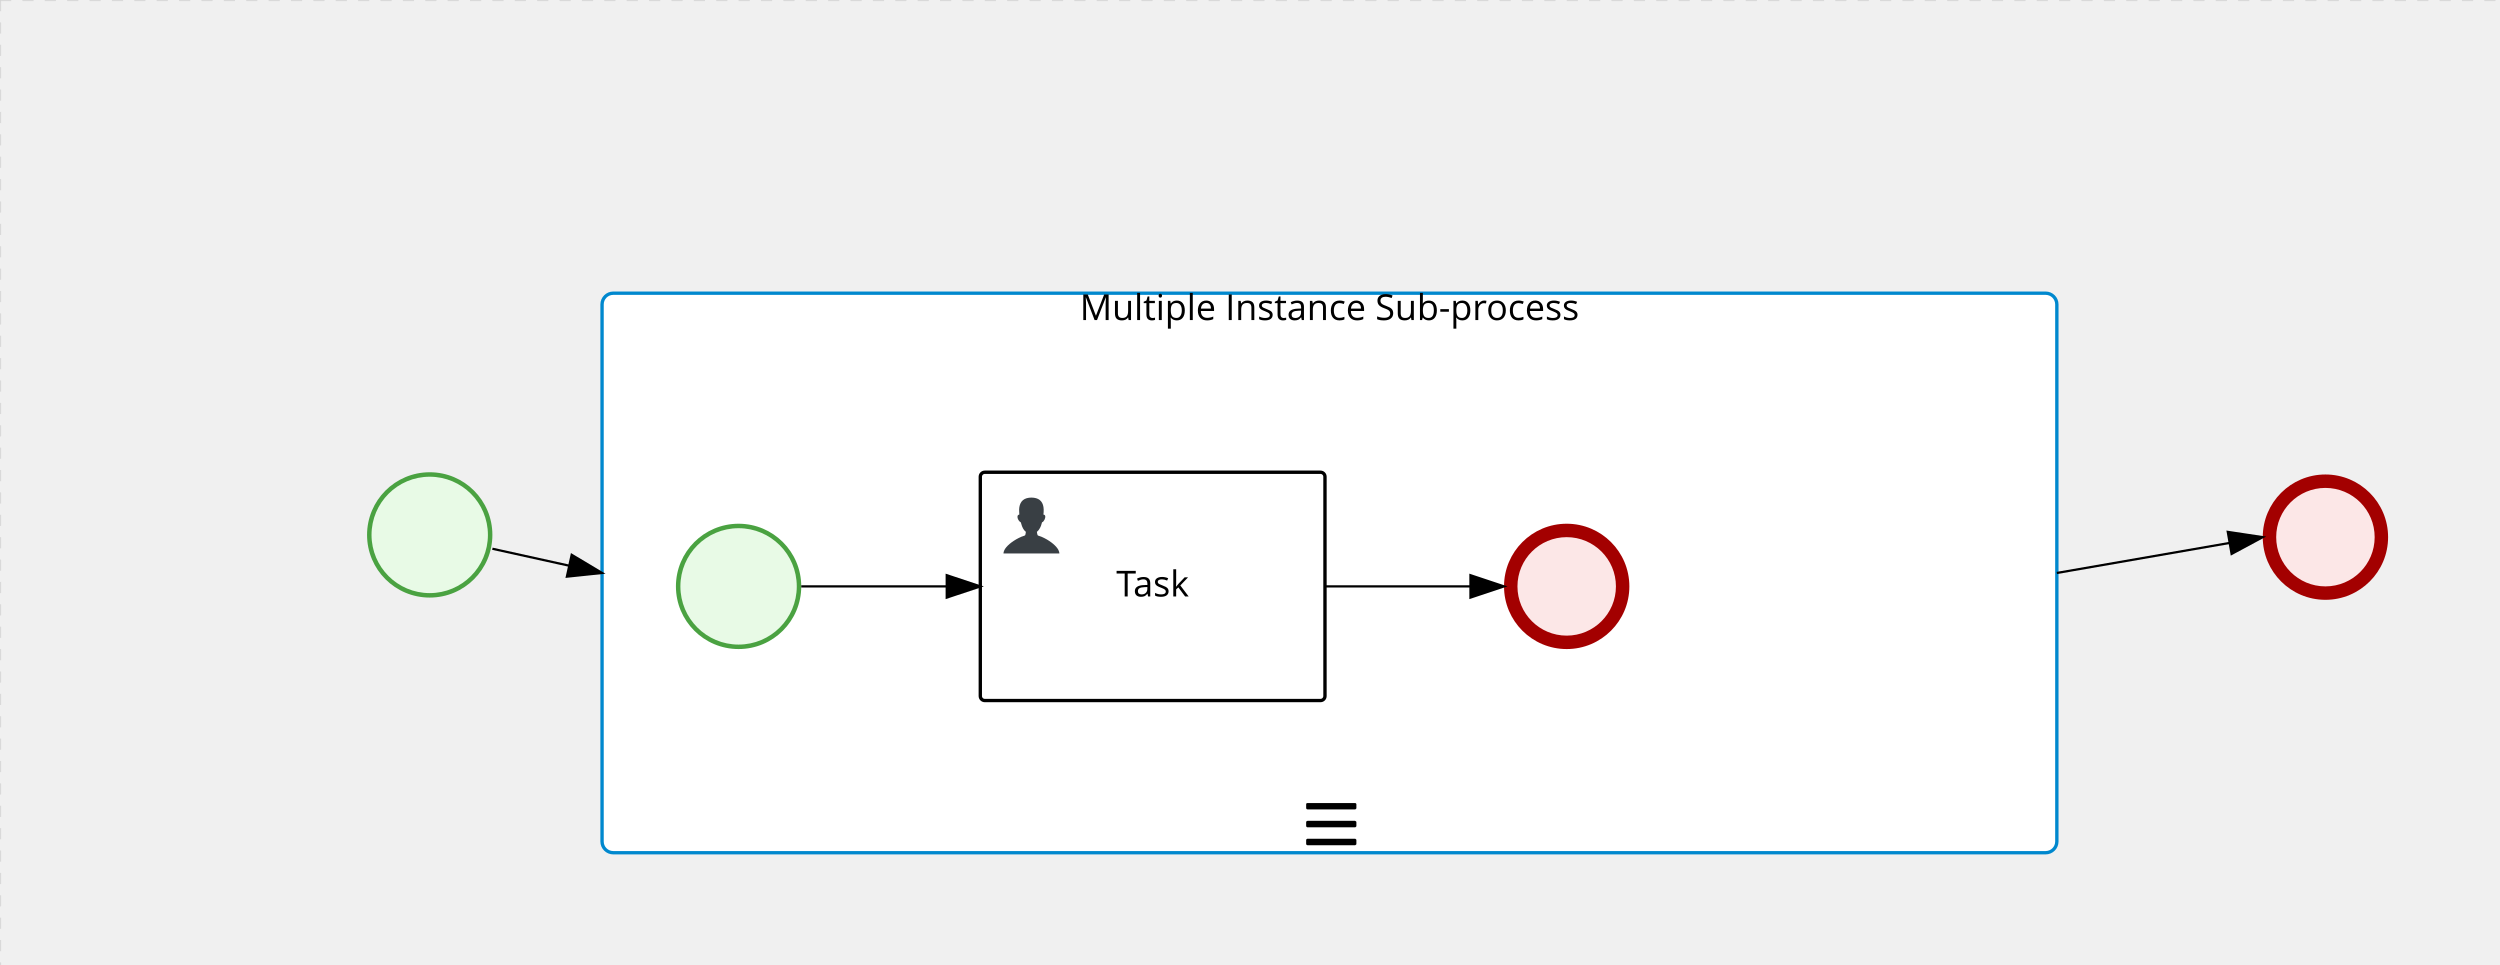
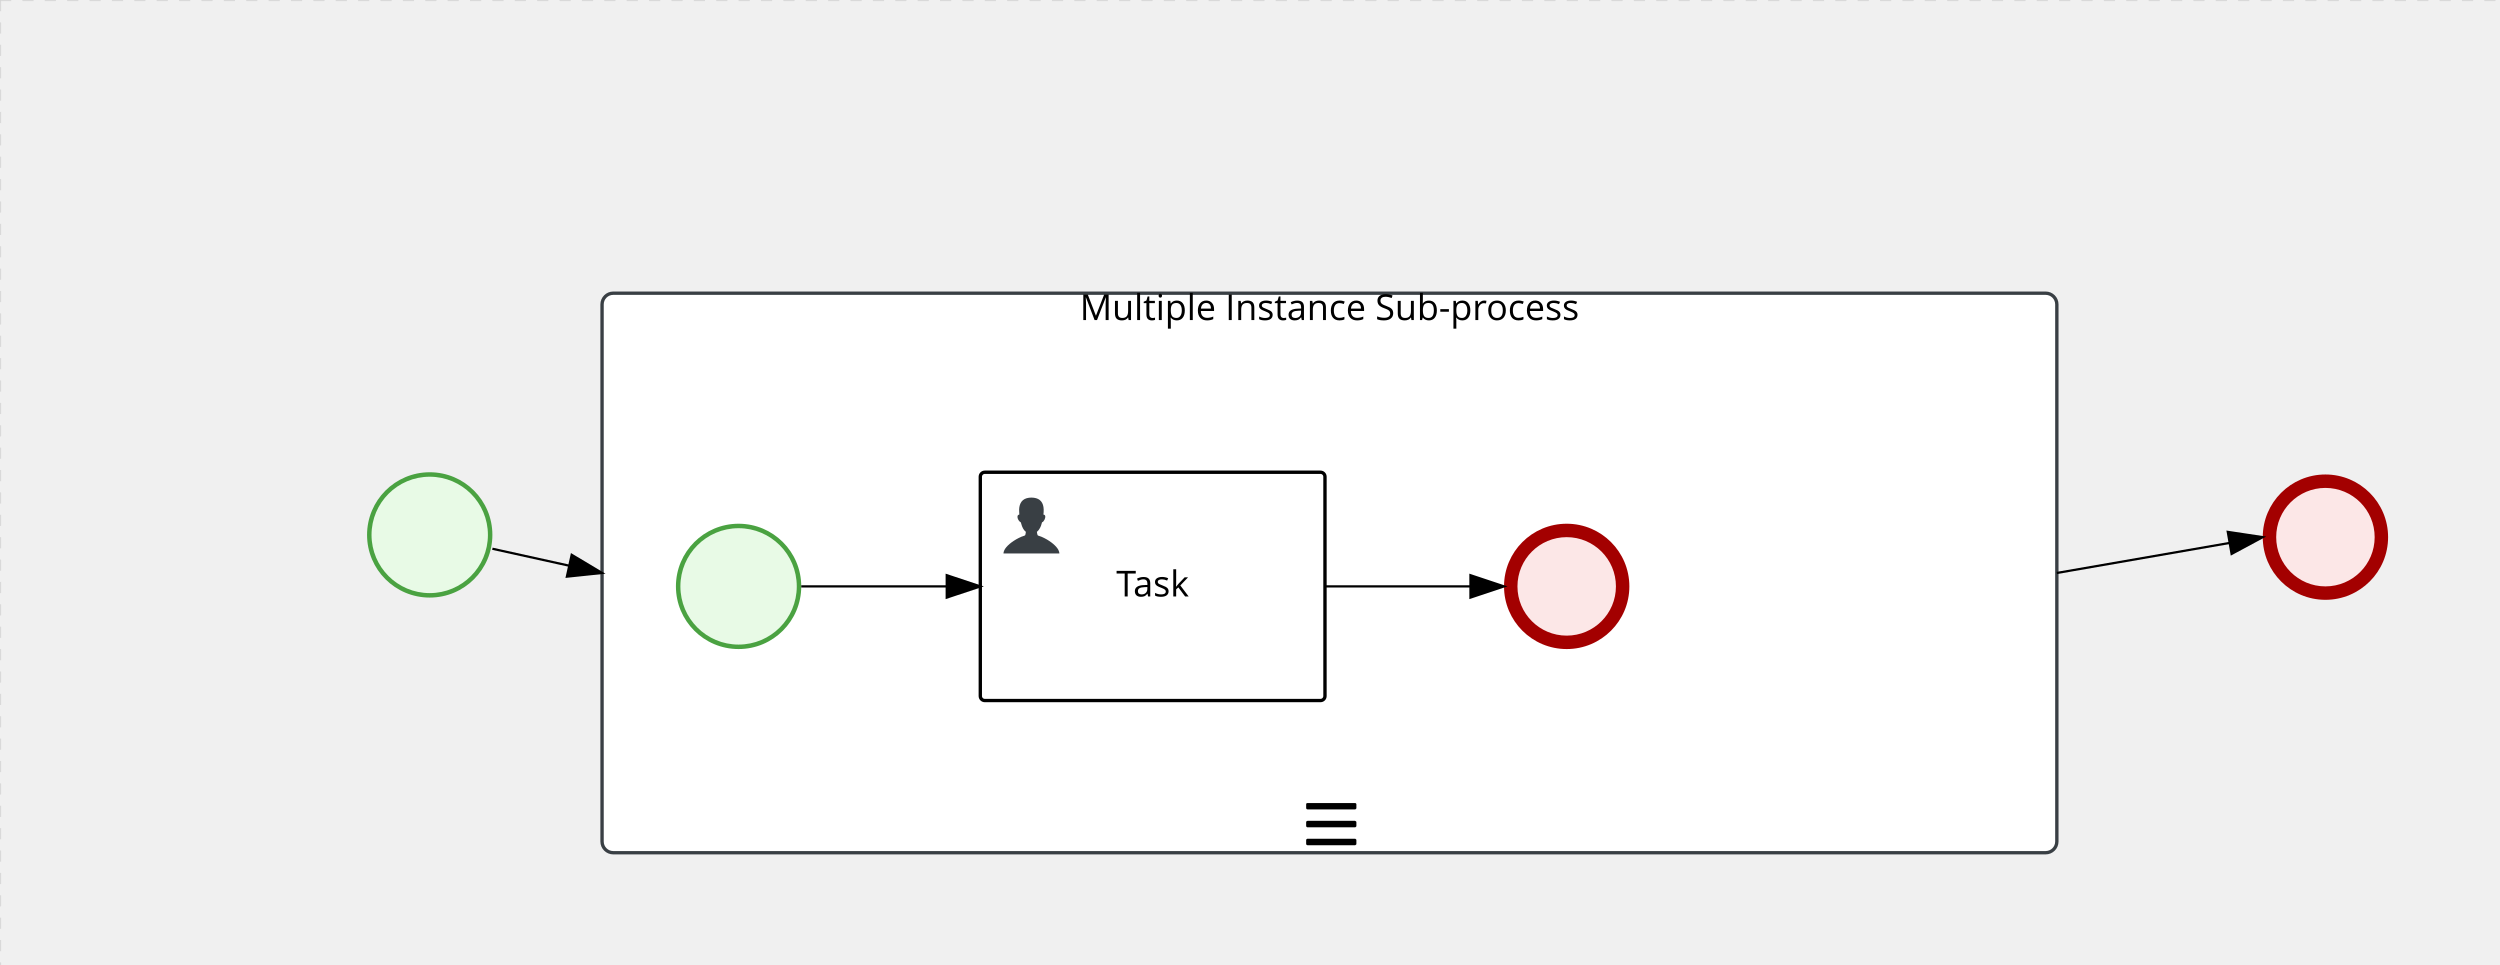
<svg xmlns="http://www.w3.org/2000/svg" version="1.1" width="1117" height="431" viewBox="0 0 1117 431">
  <defs />
  <g transform="matrix(1,0,0,1,0,0)">
    <g>
      <g>
        <g>
          <path fill="none" stroke="#d3d3d3" paint-order="fill stroke markers" d=" M 0 0 L 1200 0" stroke-miterlimit="10" stroke-opacity="0.8" stroke-dasharray="5" />
        </g>
        <g>
          <path fill="none" stroke="#d3d3d3" paint-order="fill stroke markers" d=" M 0 0 L 0 800" stroke-miterlimit="10" stroke-opacity="0.8" stroke-dasharray="5" />
        </g>
      </g>
      <g id="_320C0911-0EDB-49BE-9D72-42FA45FDA121" bpmn2nodeid="_320C0911-0EDB-49BE-9D72-42FA45FDA121" transform="matrix(1,0,0,1,164,211)">
        <g>
          <path fill="none" stroke="none" />
        </g>
        <g transform="matrix(0.125,0,0,0.125,0,0)">
          <g transform="matrix(1,0,0,1,0,0)">
            <path fill="#e8fae6" stroke="none" id="_320C0911-0EDB-49BE-9D72-42FA45FDA121?shapeType=BACKGROUND" paint-order="stroke fill markers" d=" M 0 0 M 444 224 C 444 263.9 434.2 300.8 414.4 334.5 C 394.7 368.2 368 394.9 334.4 414.5 C 300.8 434.1 263.9 444 224 444 C 184.1 444 147.2 434.2 113.5 414.4 C 79.8 394.7 53.1 368 33.5 334.4 C 13.9 300.8 4 263.9 4 224 C 4 184.1 13.8 147.2 33.6 113.5 C 53.4 79.8 80.1 53.1 113.6 33.5 C 147.1 13.9 184.1 4 224 4 C 263.9 4 300.8 13.8 334.5 33.6 C 368.2 53.4 394.9 80.1 414.5 113.6 C 434.1 147.1 444 184.1 444 224 Z" />
          </g>
          <g>
            <g transform="matrix(1,0,0,1,0,0)">
              <g transform="matrix(1,0,0,1,0,0)">
                <path fill="#4aa241" stroke="none" id="_320C0911-0EDB-49BE-9D72-42FA45FDA121?shapeType=BORDER&amp;renderType=FILL" paint-order="stroke fill markers" d=" M 0 0 M 224 0 C 100.3 0 0 100.3 0 224 C 0 347.7 100.3 448 224 448 C 347.7 448 448 347.7 448 224 C 448 100.3 347.7 0 224 0 Z M 0 0 M 224 432 C 109.1 432 16 338.9 16 224 C 16 109.1 109.1 16 224 16 C 338.9 16 432 109.1 432 224 C 432 338.9 338.9 432 224 432 Z" />
              </g>
            </g>
          </g>
        </g>
        <g transform="matrix(1,0,0,1,28,61)" />
      </g>
      <g id="_39D722CC-9A2A-4325-B8B2-E7D4237F2C35" bpmn2nodeid="_39D722CC-9A2A-4325-B8B2-E7D4237F2C35" transform="matrix(1,0,0,1,1011,212)">
        <g>
          <path fill="none" stroke="none" />
        </g>
        <g transform="matrix(0.125,0,0,0.125,0,0)">
          <g transform="matrix(1,0,0,1,0,0)">
            <path fill="#fce7e7" stroke="none" id="_39D722CC-9A2A-4325-B8B2-E7D4237F2C35?shapeType=BACKGROUND" paint-order="stroke fill markers" d=" M 0 0 M 444 224 C 444 263.9 434.2 300.8 414.4 334.5 C 394.7 368.2 368 394.9 334.4 414.5 C 300.8 434.1 263.9 444 224 444 C 184.1 444 147.2 434.2 113.5 414.4 C 79.8 394.7 53.1 368 33.5 334.4 C 13.9 300.8 4 263.9 4 224 C 4 184.1 13.8 147.2 33.6 113.5 C 53.4 79.8 80.1 53.1 113.6 33.5 C 147.1 13.9 184.1 4 224 4 C 263.9 4 300.8 13.8 334.5 33.6 C 368.2 53.4 394.9 80.1 414.5 113.6 C 434.1 147.1 444 184.1 444 224 Z" />
          </g>
          <g>
            <g transform="matrix(1,0,0,1,0,0)">
              <g transform="matrix(1,0,0,1,0,0)">
                <path fill="#a30000" stroke="none" id="_39D722CC-9A2A-4325-B8B2-E7D4237F2C35?shapeType=BORDER&amp;renderType=FILL" paint-order="stroke fill markers" d=" M 0 0 M 224 0 C 100.3 0 0 100.3 0 224 C 0 347.7 100.3 448 224 448 C 347.7 448 448 347.7 448 224 C 448 100.3 347.7 0 224 0 Z M 0 0 M 224 400 C 126.8 400 48 321.2 48 224 C 48 126.8 126.8 48 224 48 C 321.2 48 400 126.8 400 224 C 400 321.2 321.2 400 224 400 Z" />
              </g>
            </g>
          </g>
        </g>
        <g transform="matrix(1,0,0,1,28,61)" />
      </g>
-       <g transform="matrix(1,0,0,1,164,211)" />
-       <g transform="matrix(1,0,0,1,1011,212)" />
      <g id="_C1180915-94DA-4AF8-B512-E4F42AA0FD06" bpmn2nodeid="_C1180915-94DA-4AF8-B512-E4F42AA0FD06" transform="matrix(1,0,0,1,269,131)">
        <g>
          <path fill="none" stroke="none" />
        </g>
        <g transform="matrix(1,0,0,1,0,0)">
          <path fill="#ffffff" stroke="none" id="_C1180915-94DA-4AF8-B512-E4F42AA0FD06?shapeType=BACKGROUND" paint-order="stroke fill markers" d=" M 5 0 L 645 0 L 645 0 A 5 5 0 0 1 650 5 L 650 245 L 650 245 A 5 5 0 0 1 645 250 L 5 250 L 5 250 A 5 5 0 0 1 0 245 L 0 5 L 0 5 A 5 5 0 0 1 5 0 Z" />
        </g>
        <g transform="matrix(1,0,0,1,0,0)">
-           <path fill="none" stroke="rgb(0,136,206)" id="_C1180915-94DA-4AF8-B512-E4F42AA0FD06?shapeType=BORDER&amp;renderType=STROKE" paint-order="fill stroke markers" d=" M 5 0 L 645 0 L 645 0 A 5 5 0 0 1 650 5 L 650 245 L 650 245 A 5 5 0 0 1 645 250 L 5 250 L 5 250 A 5 5 0 0 1 0 245 L 0 5 L 0 5 A 5 5 0 0 1 5 0 Z" stroke-miterlimit="10" stroke-width="1.5" stroke-dasharray="" />
+           <path fill="none" stroke="#393f44" id="_C1180915-94DA-4AF8-B512-E4F42AA0FD06?shapeType=BORDER&amp;renderType=STROKE" paint-order="fill stroke markers" d=" M 5 0 L 645 0 L 645 0 A 5 5 0 0 1 650 5 L 650 245 L 650 245 A 5 5 0 0 1 645 250 L 5 250 L 5 250 A 5 5 0 0 1 0 245 L 0 5 L 0 5 A 5 5 0 0 1 5 0 Z" stroke-miterlimit="10" stroke-width="1.5" stroke-dasharray="" />
        </g>
        <g transform="matrix(1,0,0,1,28,17)">
          <g transform="matrix(0.05,0,0,0.05,285,209)">
            <g transform="matrix(1,0,0,1,0,0)">
              <path fill="none" stroke="none" />
            </g>
            <g transform="matrix(1,0,0,1,0,0)">
              <path fill="#000000" stroke="#000000" id="_C1180915-94DA-4AF8-B512-E4F42AA0FD06_multipleInstanceIconSequential" paint-order="fill stroke markers" d=" M 0 0 M 468 92 L 44 92 C 37.4 92 32 86.6 32 80 L 32 48 C 32 41.4 37.4 36 44 36 L 468 36 C 474.6 36 480 41.4 480 48 L 480 80 C 480 86.6 474.6 92 468 92 Z M 0 0 M 468 252 L 44 252 C 37.4 252 32 246.6 32 240 L 32 208 C 32 201.4 37.4 196 44 196 L 468 196 C 474.6 196 480 201.4 480 208 L 480 240 C 480 246.6 474.6 252 468 252 Z M 0 0 M 468 412 L 44 412 C 37.4 412 32 406.6 32 400 L 32 368 C 32 361.4 37.4 356 44 356 L 468 356 C 474.6 356 480 361.4 480 368 L 480 400 C 480 406.6 474.6 412 468 412 Z" stroke-miterlimit="10" stroke-dasharray="" />
            </g>
          </g>
        </g>
        <g transform="matrix(1,0,0,1,213.4414,0)">
          <text fill="#000000" stroke="none" font-family="Open Sans" font-size="12pt" font-style="normal" font-weight="normal" text-decoration="normal" x="111.559" y="12" text-anchor="middle" dominant-baseline="alphabetic">Multiple Instance Sub-process</text>
+         </g>
+         <g id="_419B08E7-EE25-442E-8094-FFAB71D5A0B3" bpmn2nodeid="_419B08E7-EE25-442E-8094-FFAB71D5A0B3" transform="matrix(1,0,0,1,403,103)">
+           <g>
+             <path fill="none" stroke="none" />
+           </g>
+           <g transform="matrix(0.125,0,0,0.125,0,0)">
+             <g transform="matrix(1,0,0,1,0,0)">
+               <path fill="#fce7e7" stroke="none" id="_419B08E7-EE25-442E-8094-FFAB71D5A0B3?shapeType=BACKGROUND" paint-order="stroke fill markers" d=" M 0 0 M 444 224 C 444 263.9 434.2 300.8 414.4 334.5 C 394.7 368.2 368 394.9 334.4 414.5 C 300.8 434.1 263.9 444 224 444 C 184.1 444 147.2 434.2 113.5 414.4 C 79.8 394.7 53.1 368 33.5 334.4 C 13.9 300.8 4 263.9 4 224 C 4 184.1 13.8 147.2 33.6 113.5 C 53.4 79.8 80.1 53.1 113.6 33.5 C 147.1 13.9 184.1 4 224 4 C 263.9 4 300.8 13.8 334.5 33.6 C 368.2 53.4 394.9 80.1 414.5 113.6 C 434.1 147.1 444 184.1 444 224 Z" />
+             </g>
+             <g>
+               <g transform="matrix(1,0,0,1,0,0)">
+                 <g transform="matrix(1,0,0,1,0,0)">
+                   <path fill="#a30000" stroke="none" id="_419B08E7-EE25-442E-8094-FFAB71D5A0B3?shapeType=BORDER&amp;renderType=FILL" paint-order="stroke fill markers" d=" M 0 0 M 224 0 C 100.3 0 0 100.3 0 224 C 0 347.7 100.3 448 224 448 C 347.7 448 448 347.7 448 224 C 448 100.3 347.7 0 224 0 Z M 0 0 M 224 400 C 126.8 400 48 321.2 48 224 C 48 126.8 126.8 48 224 48 C 321.2 48 400 126.8 400 224 C 400 321.2 321.2 400 224 400 Z" />
+                 </g>
+               </g>
+             </g>
+           </g>
+           <g transform="matrix(1,0,0,1,28,61)" />
+         </g>
+         <g id="_609AA40D-FC9D-413D-B6D1-ACE22F936E67" bpmn2nodeid="_609AA40D-FC9D-413D-B6D1-ACE22F936E67" transform="matrix(1,0,0,1,33,103)">
+           <g>
+             <path fill="none" stroke="none" />
+           </g>
+           <g transform="matrix(0.125,0,0,0.125,0,0)">
+             <g transform="matrix(1,0,0,1,0,0)">
+               <path fill="#e8fae6" stroke="none" id="_609AA40D-FC9D-413D-B6D1-ACE22F936E67?shapeType=BACKGROUND" paint-order="stroke fill markers" d=" M 0 0 M 444 224 C 444 263.9 434.2 300.8 414.4 334.5 C 394.7 368.2 368 394.9 334.4 414.5 C 300.8 434.1 263.9 444 224 444 C 184.1 444 147.2 434.2 113.5 414.4 C 79.8 394.7 53.1 368 33.5 334.4 C 13.9 300.8 4 263.9 4 224 C 4 184.1 13.8 147.2 33.6 113.5 C 53.4 79.8 80.1 53.1 113.6 33.5 C 147.1 13.9 184.1 4 224 4 C 263.9 4 300.8 13.8 334.5 33.6 C 368.2 53.4 394.9 80.1 414.5 113.6 C 434.1 147.1 444 184.1 444 224 Z" />
+             </g>
+             <g>
+               <g transform="matrix(1,0,0,1,0,0)">
+                 <g transform="matrix(1,0,0,1,0,0)">
+                   <path fill="#4aa241" stroke="none" id="_609AA40D-FC9D-413D-B6D1-ACE22F936E67?shapeType=BORDER&amp;renderType=FILL" paint-order="stroke fill markers" d=" M 0 0 M 224 0 C 100.3 0 0 100.3 0 224 C 0 347.7 100.3 448 224 448 C 347.7 448 448 347.7 448 224 C 448 100.3 347.7 0 224 0 Z M 0 0 M 224 432 C 109.1 432 16 338.9 16 224 C 16 109.1 109.1 16 224 16 C 338.9 16 432 109.1 432 224 C 432 338.9 338.9 432 224 432 Z" />
+                 </g>
+               </g>
+             </g>
+           </g>
+           <g transform="matrix(1,0,0,1,28,61)" />
        </g>
        <g id="_6C4B04F7-E505-4A17-A5B5-D7A267E1E901" bpmn2nodeid="_6C4B04F7-E505-4A17-A5B5-D7A267E1E901" transform="matrix(1,0,0,1,169,80)">
          <g>
            <path fill="none" stroke="none" />
          </g>
          <g transform="matrix(1,0,0,1,0,0)">
            <path fill="#ffffff" stroke="none" id="_6C4B04F7-E505-4A17-A5B5-D7A267E1E901?shapeType=BACKGROUND" paint-order="stroke fill markers" d=" M 2 0 L 152 0 L 152 0 A 2 2 0 0 1 154 2 L 154 100 L 154 100 A 2 2 0 0 1 152 102 L 2 102 L 2 102 A 2 2 0 0 1 0 100 L 0 2 L 0 2 A 2 2 0 0 1 2 0 Z" />
          </g>
          <g transform="matrix(1,0,0,1,0,0)">
            <path fill="none" stroke="#000000" id="_6C4B04F7-E505-4A17-A5B5-D7A267E1E901?shapeType=BORDER&amp;renderType=STROKE" paint-order="fill stroke markers" d=" M 2 0 L 152 0 L 152 0 A 2 2 0 0 1 154 2 L 154 100 L 154 100 A 2 2 0 0 1 152 102 L 2 102 L 2 102 A 2 2 0 0 1 0 100 L 0 2 L 0 2 A 2 2 0 0 1 2 0 Z" stroke-miterlimit="10" stroke-width="1.5" stroke-dasharray="" />
          </g>
          <g>
            <g transform="matrix(0.06,0,0,0.06,9.4,9.4)">
              <g transform="matrix(1,0,0,1,0,0)">
                <path fill="#393f44" stroke="none" id="_6C4B04F7-E505-4A17-A5B5-D7A267E1E901_task__Rp8r__WReX" paint-order="stroke fill markers" d=" M 0 0 M 16 445.21 C 16 440.869 18.784 431.129 22.001 424.217 C 35.768 394.64 77.283 359.28 129 333.084 C 144.516 325.224 157.347 319.964 167.807 317.174 C 171.932 316.074 175.729 314.414 176.525 313.363 C 178.894 310.234 180.914 302.908 181.727 294.5 L 182.5 286.5 L 178.507 283.455 C 166.303 274.146 154.284 251.678 148.04 226.5 C 145.611 216.707 145.056 215.462 142.984 215.158 C 141.703 214.97 138.083 212.243 134.939 209.099 C 123.233 197.393 116.891 177.376 121.44 166.49 C 123.002 162.751 128.155 159.01 131.75 159.004 C 134.448 159 134.471 158.603 132.914 138.788 C 130.927 113.496 134.279 92.265 143.132 74.076 C 152.232 55.38 167.569 42.882 189.049 36.66 C 210.203 30.532 237.797 30.532 258.951 36.66 C 300.042 48.563 318.958 83.806 314.955 141 C 314.32 150.075 313.624 157.788 313.409 158.14 C 313.194 158.493 314.575 159.073 316.479 159.43 C 328.929 161.766 330.986 177.018 321.496 196.621 C 316.903 206.109 309.357 214.508 304.817 215.185 C 303.023 215.453 302.293 217.146 299.943 226.5 C 296.659 239.567 294.474 245.305 287.948 257.995 C 282.491 268.606 273.035 281.109 268.108 284.229 L 264.871 286.278 L 265.518 292.889 C 266.345 301.33 268.639 309.871 270.877 312.837 C 272.067 314.415 275.002 315.79 280.063 317.139 C 291.069 320.075 303.617 325.274 321 334.102 C 369.815 358.891 410.848 393.758 425.032 422.5 C 429.07 430.682 432 440.232 432 445.21 L 432 448 L 224 448 L 16 448 L 16 445.21 Z" />
              </g>
            </g>
          </g>
          <g transform="matrix(1,0,0,1,4.04,13.68)">
            <g transform="matrix(0.04,0,0,0.04,63.36,69.12)">
              <g transform="matrix(1,0,0,1,0,0)">
                <path fill="none" stroke="none" />
              </g>
              <g transform="matrix(1,0,0,1,0,0)">
                <path fill="none" stroke="none" />
              </g>
            </g>
          </g>
          <g transform="matrix(1,0,0,1,60.75,43.5)">
            <text fill="#000000" stroke="none" font-family="Open Sans" font-size="12pt" font-style="normal" font-weight="normal" text-decoration="normal" x="16.25" y="12" text-anchor="middle" dominant-baseline="alphabetic">Task</text>
          </g>
        </g>
-         <g id="_609AA40D-FC9D-413D-B6D1-ACE22F936E67" bpmn2nodeid="_609AA40D-FC9D-413D-B6D1-ACE22F936E67" transform="matrix(1,0,0,1,33,103)">
-           <g>
-             <path fill="none" stroke="none" />
-           </g>
-           <g transform="matrix(0.125,0,0,0.125,0,0)">
-             <g transform="matrix(1,0,0,1,0,0)">
-               <path fill="#e8fae6" stroke="none" id="_609AA40D-FC9D-413D-B6D1-ACE22F936E67?shapeType=BACKGROUND" paint-order="stroke fill markers" d=" M 0 0 M 444 224 C 444 263.9 434.2 300.8 414.4 334.5 C 394.7 368.2 368 394.9 334.4 414.5 C 300.8 434.1 263.9 444 224 444 C 184.1 444 147.2 434.2 113.5 414.4 C 79.8 394.7 53.1 368 33.5 334.4 C 13.9 300.8 4 263.9 4 224 C 4 184.1 13.8 147.2 33.6 113.5 C 53.4 79.8 80.1 53.1 113.6 33.5 C 147.1 13.9 184.1 4 224 4 C 263.9 4 300.8 13.8 334.5 33.6 C 368.2 53.4 394.9 80.1 414.5 113.6 C 434.1 147.1 444 184.1 444 224 Z" />
-             </g>
-             <g>
-               <g transform="matrix(1,0,0,1,0,0)">
-                 <g transform="matrix(1,0,0,1,0,0)">
-                   <path fill="#4aa241" stroke="none" id="_609AA40D-FC9D-413D-B6D1-ACE22F936E67?shapeType=BORDER&amp;renderType=FILL" paint-order="stroke fill markers" d=" M 0 0 M 224 0 C 100.3 0 0 100.3 0 224 C 0 347.7 100.3 448 224 448 C 347.7 448 448 347.7 448 224 C 448 100.3 347.7 0 224 0 Z M 0 0 M 224 432 C 109.1 432 16 338.9 16 224 C 16 109.1 109.1 16 224 16 C 338.9 16 432 109.1 432 224 C 432 338.9 338.9 432 224 432 Z" />
-                 </g>
-               </g>
-             </g>
-           </g>
-           <g transform="matrix(1,0,0,1,28,61)" />
+       </g>
+       <g id="_AC910091-EAEC-4DE7-A49D-A9A20346E7DF" bpmn2nodeid="_AC910091-EAEC-4DE7-A49D-A9A20346E7DF">
+         <g>
+           <path fill="none" stroke="#000000" paint-order="fill stroke markers" d=" M 358 262 L 423 262" stroke-miterlimit="10" stroke-dasharray="" />
        </g>
-         <g id="_419B08E7-EE25-442E-8094-FFAB71D5A0B3" bpmn2nodeid="_419B08E7-EE25-442E-8094-FFAB71D5A0B3" transform="matrix(1,0,0,1,403,103)">
-           <g>
-             <path fill="none" stroke="none" />
-           </g>
-           <g transform="matrix(0.125,0,0,0.125,0,0)">
-             <g transform="matrix(1,0,0,1,0,0)">
-               <path fill="#fce7e7" stroke="none" id="_419B08E7-EE25-442E-8094-FFAB71D5A0B3?shapeType=BACKGROUND" paint-order="stroke fill markers" d=" M 0 0 M 444 224 C 444 263.9 434.2 300.8 414.4 334.5 C 394.7 368.2 368 394.9 334.4 414.5 C 300.8 434.1 263.9 444 224 444 C 184.1 444 147.2 434.2 113.5 414.4 C 79.8 394.7 53.1 368 33.5 334.4 C 13.9 300.8 4 263.9 4 224 C 4 184.1 13.8 147.2 33.6 113.5 C 53.4 79.8 80.1 53.1 113.6 33.5 C 147.1 13.9 184.1 4 224 4 C 263.9 4 300.8 13.8 334.5 33.6 C 368.2 53.4 394.9 80.1 414.5 113.6 C 434.1 147.1 444 184.1 444 224 Z" />
-             </g>
-             <g>
-               <g transform="matrix(1,0,0,1,0,0)">
-                 <g transform="matrix(1,0,0,1,0,0)">
-                   <path fill="#a30000" stroke="none" id="_419B08E7-EE25-442E-8094-FFAB71D5A0B3?shapeType=BORDER&amp;renderType=FILL" paint-order="stroke fill markers" d=" M 0 0 M 224 0 C 100.3 0 0 100.3 0 224 C 0 347.7 100.3 448 224 448 C 347.7 448 448 347.7 448 224 C 448 100.3 347.7 0 224 0 Z M 0 0 M 224 400 C 126.8 400 48 321.2 48 224 C 48 126.8 126.8 48 224 48 C 321.2 48 400 126.8 400 224 C 400 321.2 321.2 400 224 400 Z" />
-                 </g>
-               </g>
-             </g>
-           </g>
-           <g transform="matrix(1,0,0,1,28,61)" />
+         <g transform="matrix(1,0,0,1,358,262)" />
+         <g transform="matrix(6.123233995736766e-17,1,-1,6.123233995736766e-17,438,257)">
+           <path fill="#000000" stroke="#000000" paint-order="fill stroke markers" d=" M 10 15 L 0 15 L 5 0 Z" stroke-miterlimit="10" stroke-dasharray="" />
        </g>
+         <g transform="matrix(1,0,0,1,358,252)" />
      </g>
-       <g id="_9C80EE7E-C35B-4F85-A461-C987447337A9" bpmn2nodeid="_9C80EE7E-C35B-4F85-A461-C987447337A9" transform="matrix(1,0,0,1,0,0)">
+       <g id="_CE33C955-698A-40DE-BEE7-0048E0BC68E7" bpmn2nodeid="_CE33C955-698A-40DE-BEE7-0048E0BC68E7">
+         <g>
+           <path fill="none" stroke="#000000" paint-order="fill stroke markers" d=" M 592 262 L 657 262" stroke-miterlimit="10" stroke-dasharray="" />
+         </g>
+         <g transform="matrix(1,0,0,1,592,262)" />
+         <g transform="matrix(6.123233995736766e-17,1,-1,6.123233995736766e-17,672,257)">
+           <path fill="#000000" stroke="#000000" paint-order="fill stroke markers" d=" M 10 15 L 0 15 L 5 0 Z" stroke-miterlimit="10" stroke-dasharray="" />
+         </g>
+         <g transform="matrix(1,0,0,1,592,252)" />
+       </g>
+       <g id="_9C80EE7E-C35B-4F85-A461-C987447337A9" bpmn2nodeid="_9C80EE7E-C35B-4F85-A461-C987447337A9">
        <g>
          <path fill="none" stroke="#000000" paint-order="fill stroke markers" d=" M 220 245.182 L 254.353 252.766" stroke-miterlimit="10" stroke-dasharray="" />
        </g>
        <g transform="matrix(1,0,0,1,220,245.1818)" />
        <g transform="matrix(-0.2155875,0.9764845,-0.9764845,-0.2155875,270.0779,251.1176)">
          <path fill="#000000" stroke="#000000" paint-order="fill stroke markers" d=" M 10 15 L 0 15 L 5 0 Z" stroke-miterlimit="10" stroke-dasharray="" />
        </g>
        <g transform="matrix(1,0,0,1,222.1559,240.8261)" />
      </g>
-       <g id="_37611DFA-992D-43F2-95D0-C30B06686B5D" bpmn2nodeid="_37611DFA-992D-43F2-95D0-C30B06686B5D" transform="matrix(1,0,0,1,0,0)">
+       <g id="_37611DFA-992D-43F2-95D0-C30B06686B5D" bpmn2nodeid="_37611DFA-992D-43F2-95D0-C30B06686B5D">
        <g>
          <path fill="none" stroke="#000000" paint-order="fill stroke markers" d=" M 919 256 L 996.222 242.57" stroke-miterlimit="10" stroke-dasharray="" />
        </g>
        <g transform="matrix(1,0,0,1,919,256)" />
        <g transform="matrix(0.1713412,0.9852118,-0.9852118,0.1713412,1010.143,235.0739)">
          <path fill="#000000" stroke="#000000" paint-order="fill stroke markers" d=" M 10 15 L 0 15 L 5 0 Z" stroke-miterlimit="10" stroke-dasharray="" />
        </g>
        <g transform="matrix(1,0,0,1,920.7134,238.1479)" />
      </g>
-       <g id="_AC910091-EAEC-4DE7-A49D-A9A20346E7DF" bpmn2nodeid="_AC910091-EAEC-4DE7-A49D-A9A20346E7DF" transform="matrix(1,0,0,1,0,0)">
-         <g>
-           <path fill="none" stroke="#000000" paint-order="fill stroke markers" d=" M 358 262 L 423 262" stroke-miterlimit="10" stroke-dasharray="" />
-         </g>
-         <g transform="matrix(1,0,0,1,358,262)" />
-         <g transform="matrix(6.123233995736766e-17,1,-1,6.123233995736766e-17,438,257)">
-           <path fill="#000000" stroke="#000000" paint-order="fill stroke markers" d=" M 10 15 L 0 15 L 5 0 Z" stroke-miterlimit="10" stroke-dasharray="" />
-         </g>
-         <g transform="matrix(1,0,0,1,358,252)" />
-       </g>
-       <g id="_CE33C955-698A-40DE-BEE7-0048E0BC68E7" bpmn2nodeid="_CE33C955-698A-40DE-BEE7-0048E0BC68E7" transform="matrix(1,0,0,1,0,0)">
-         <g>
-           <path fill="none" stroke="#000000" paint-order="fill stroke markers" d=" M 592 262 L 657 262" stroke-miterlimit="10" stroke-dasharray="" />
-         </g>
-         <g transform="matrix(1,0,0,1,592,262)" />
-         <g transform="matrix(6.123233995736766e-17,1,-1,6.123233995736766e-17,672,257)">
-           <path fill="#000000" stroke="#000000" paint-order="fill stroke markers" d=" M 10 15 L 0 15 L 5 0 Z" stroke-miterlimit="10" stroke-dasharray="" />
-         </g>
-         <g transform="matrix(1,0,0,1,592,252)" />
-       </g>
+       <g transform="matrix(1,0,0,1,164,211)" />
+       <g transform="matrix(1,0,0,1,1011,212)" />
      <g transform="matrix(1,0,0,1,269,131)" />
+       <g transform="matrix(1,0,0,1,672,234)" />
+       <g transform="matrix(1,0,0,1,302,234)" />
      <g transform="matrix(1,0,0,1,438,211)" />
-       <g transform="matrix(1,0,0,1,302,234)" />
-       <g transform="matrix(1,0,0,1,672,234)" />
    </g>
  </g>
</svg>
